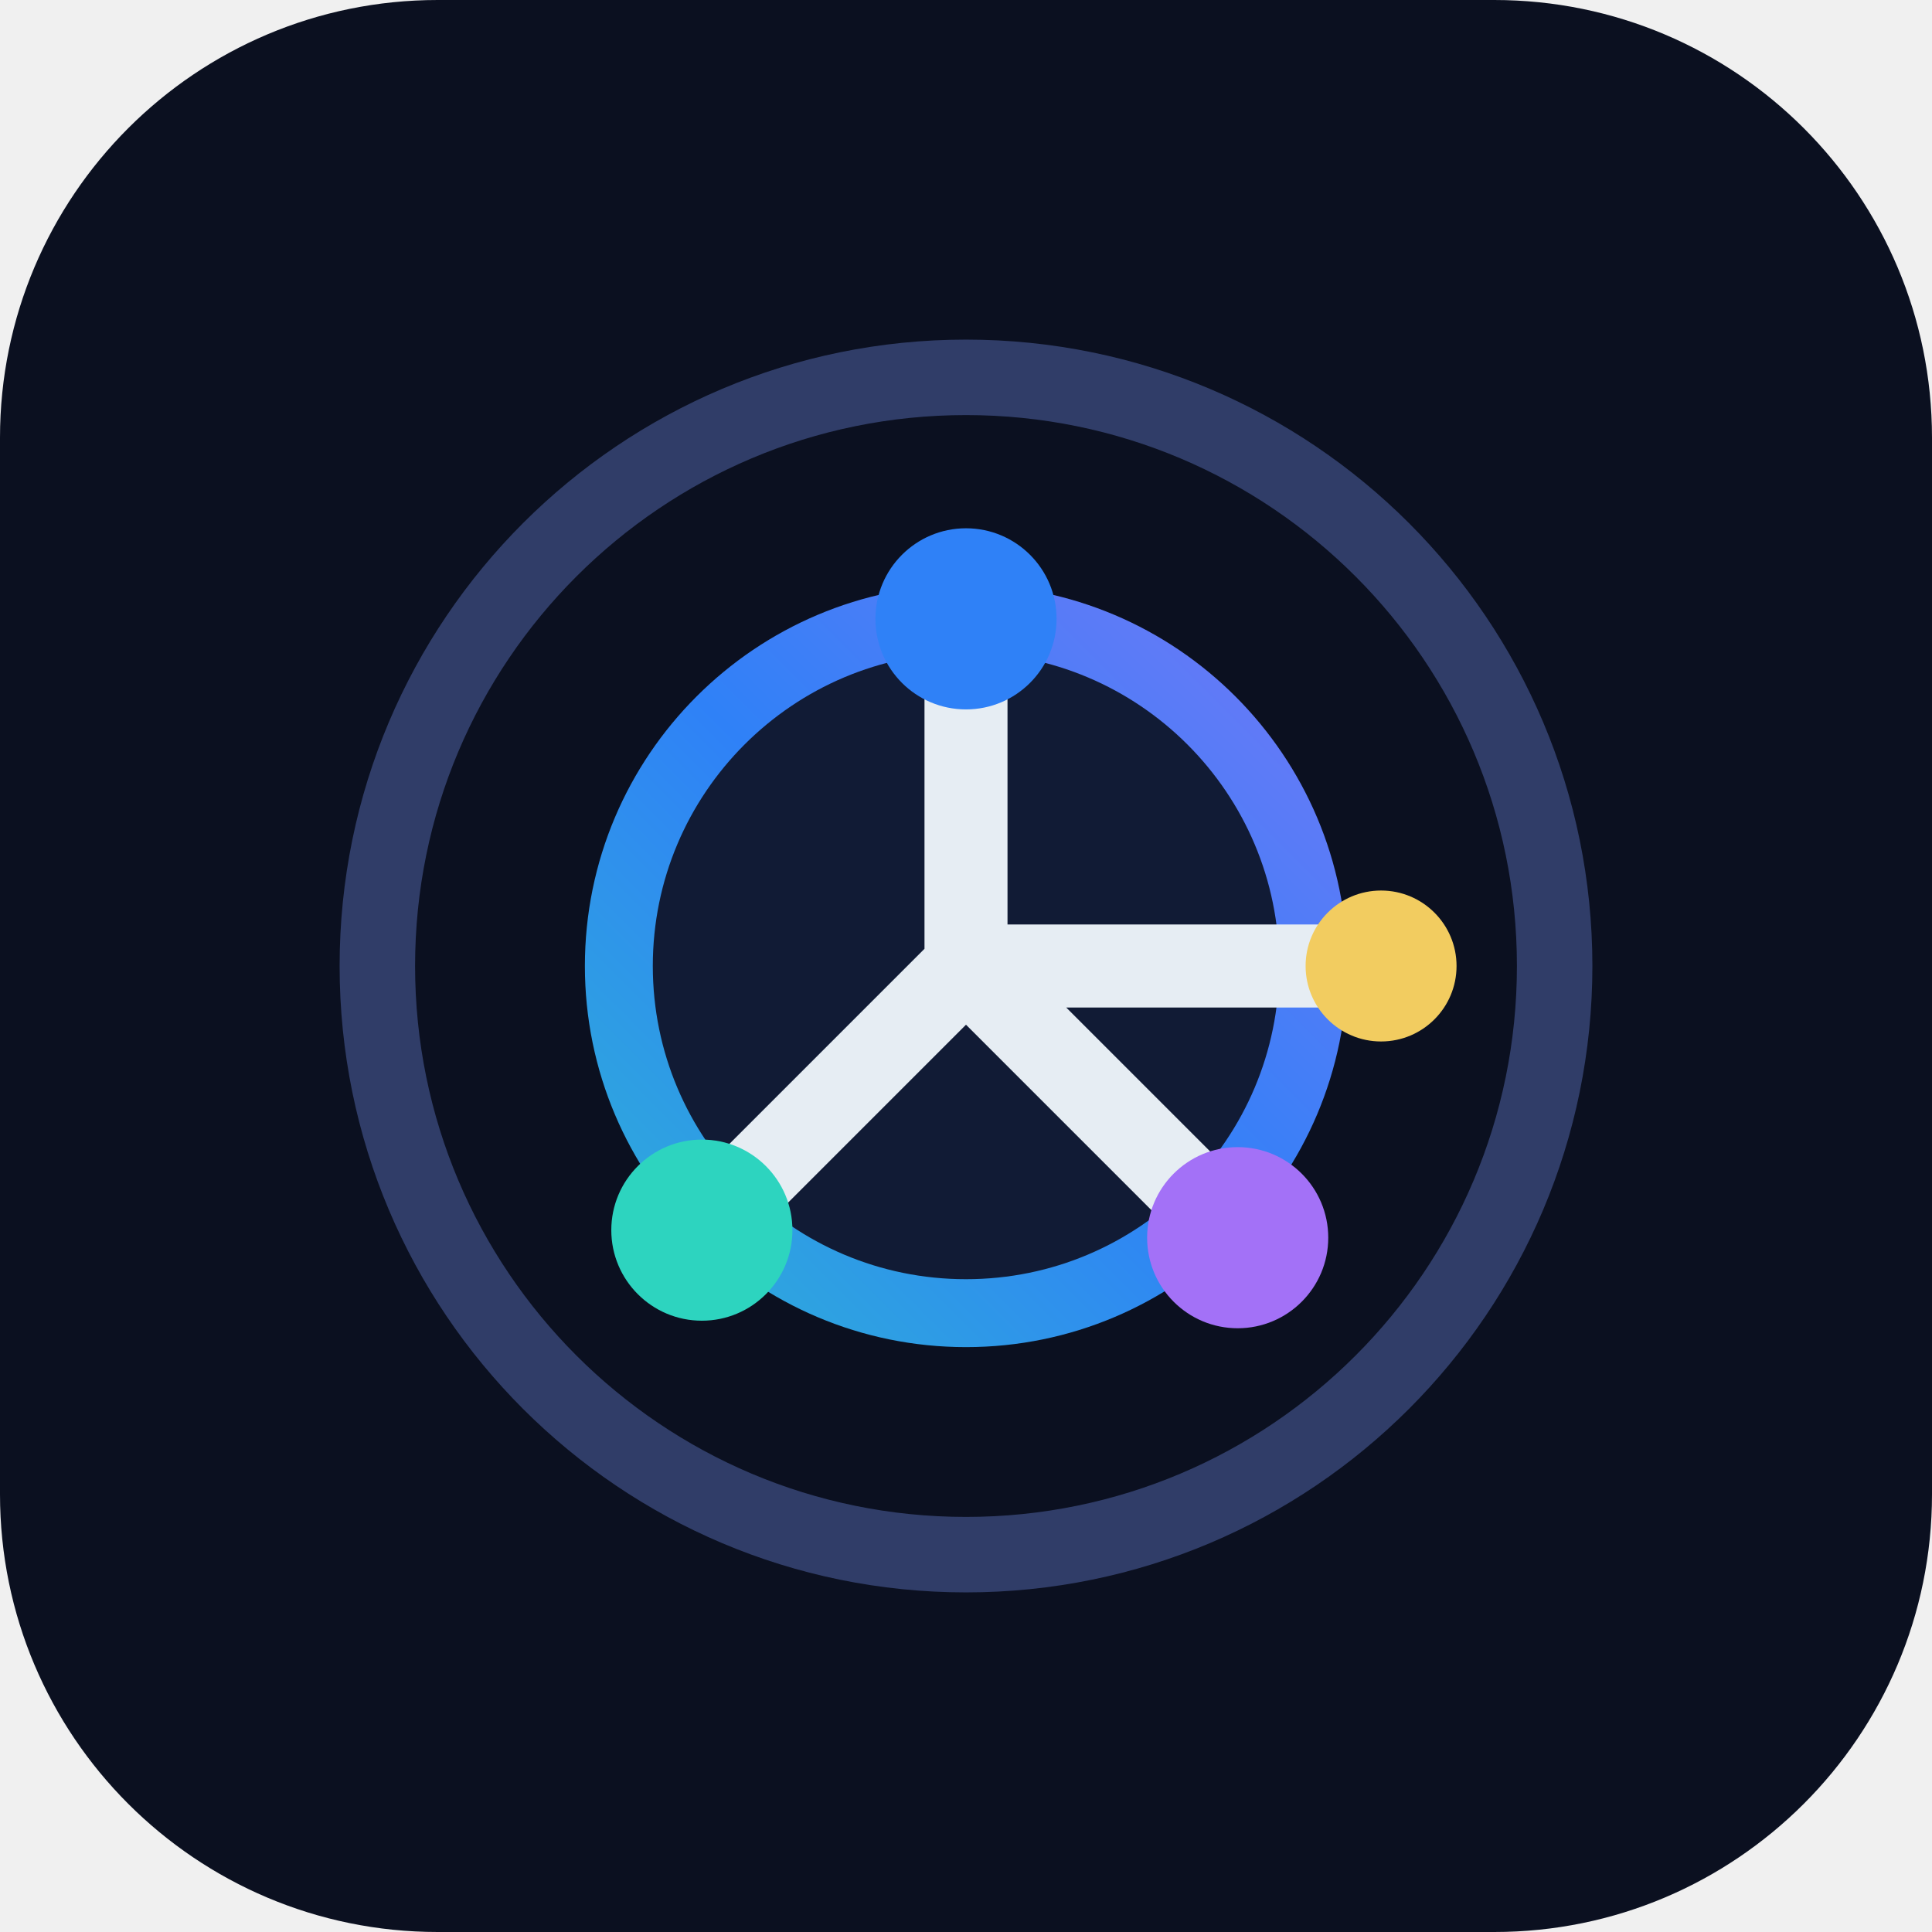
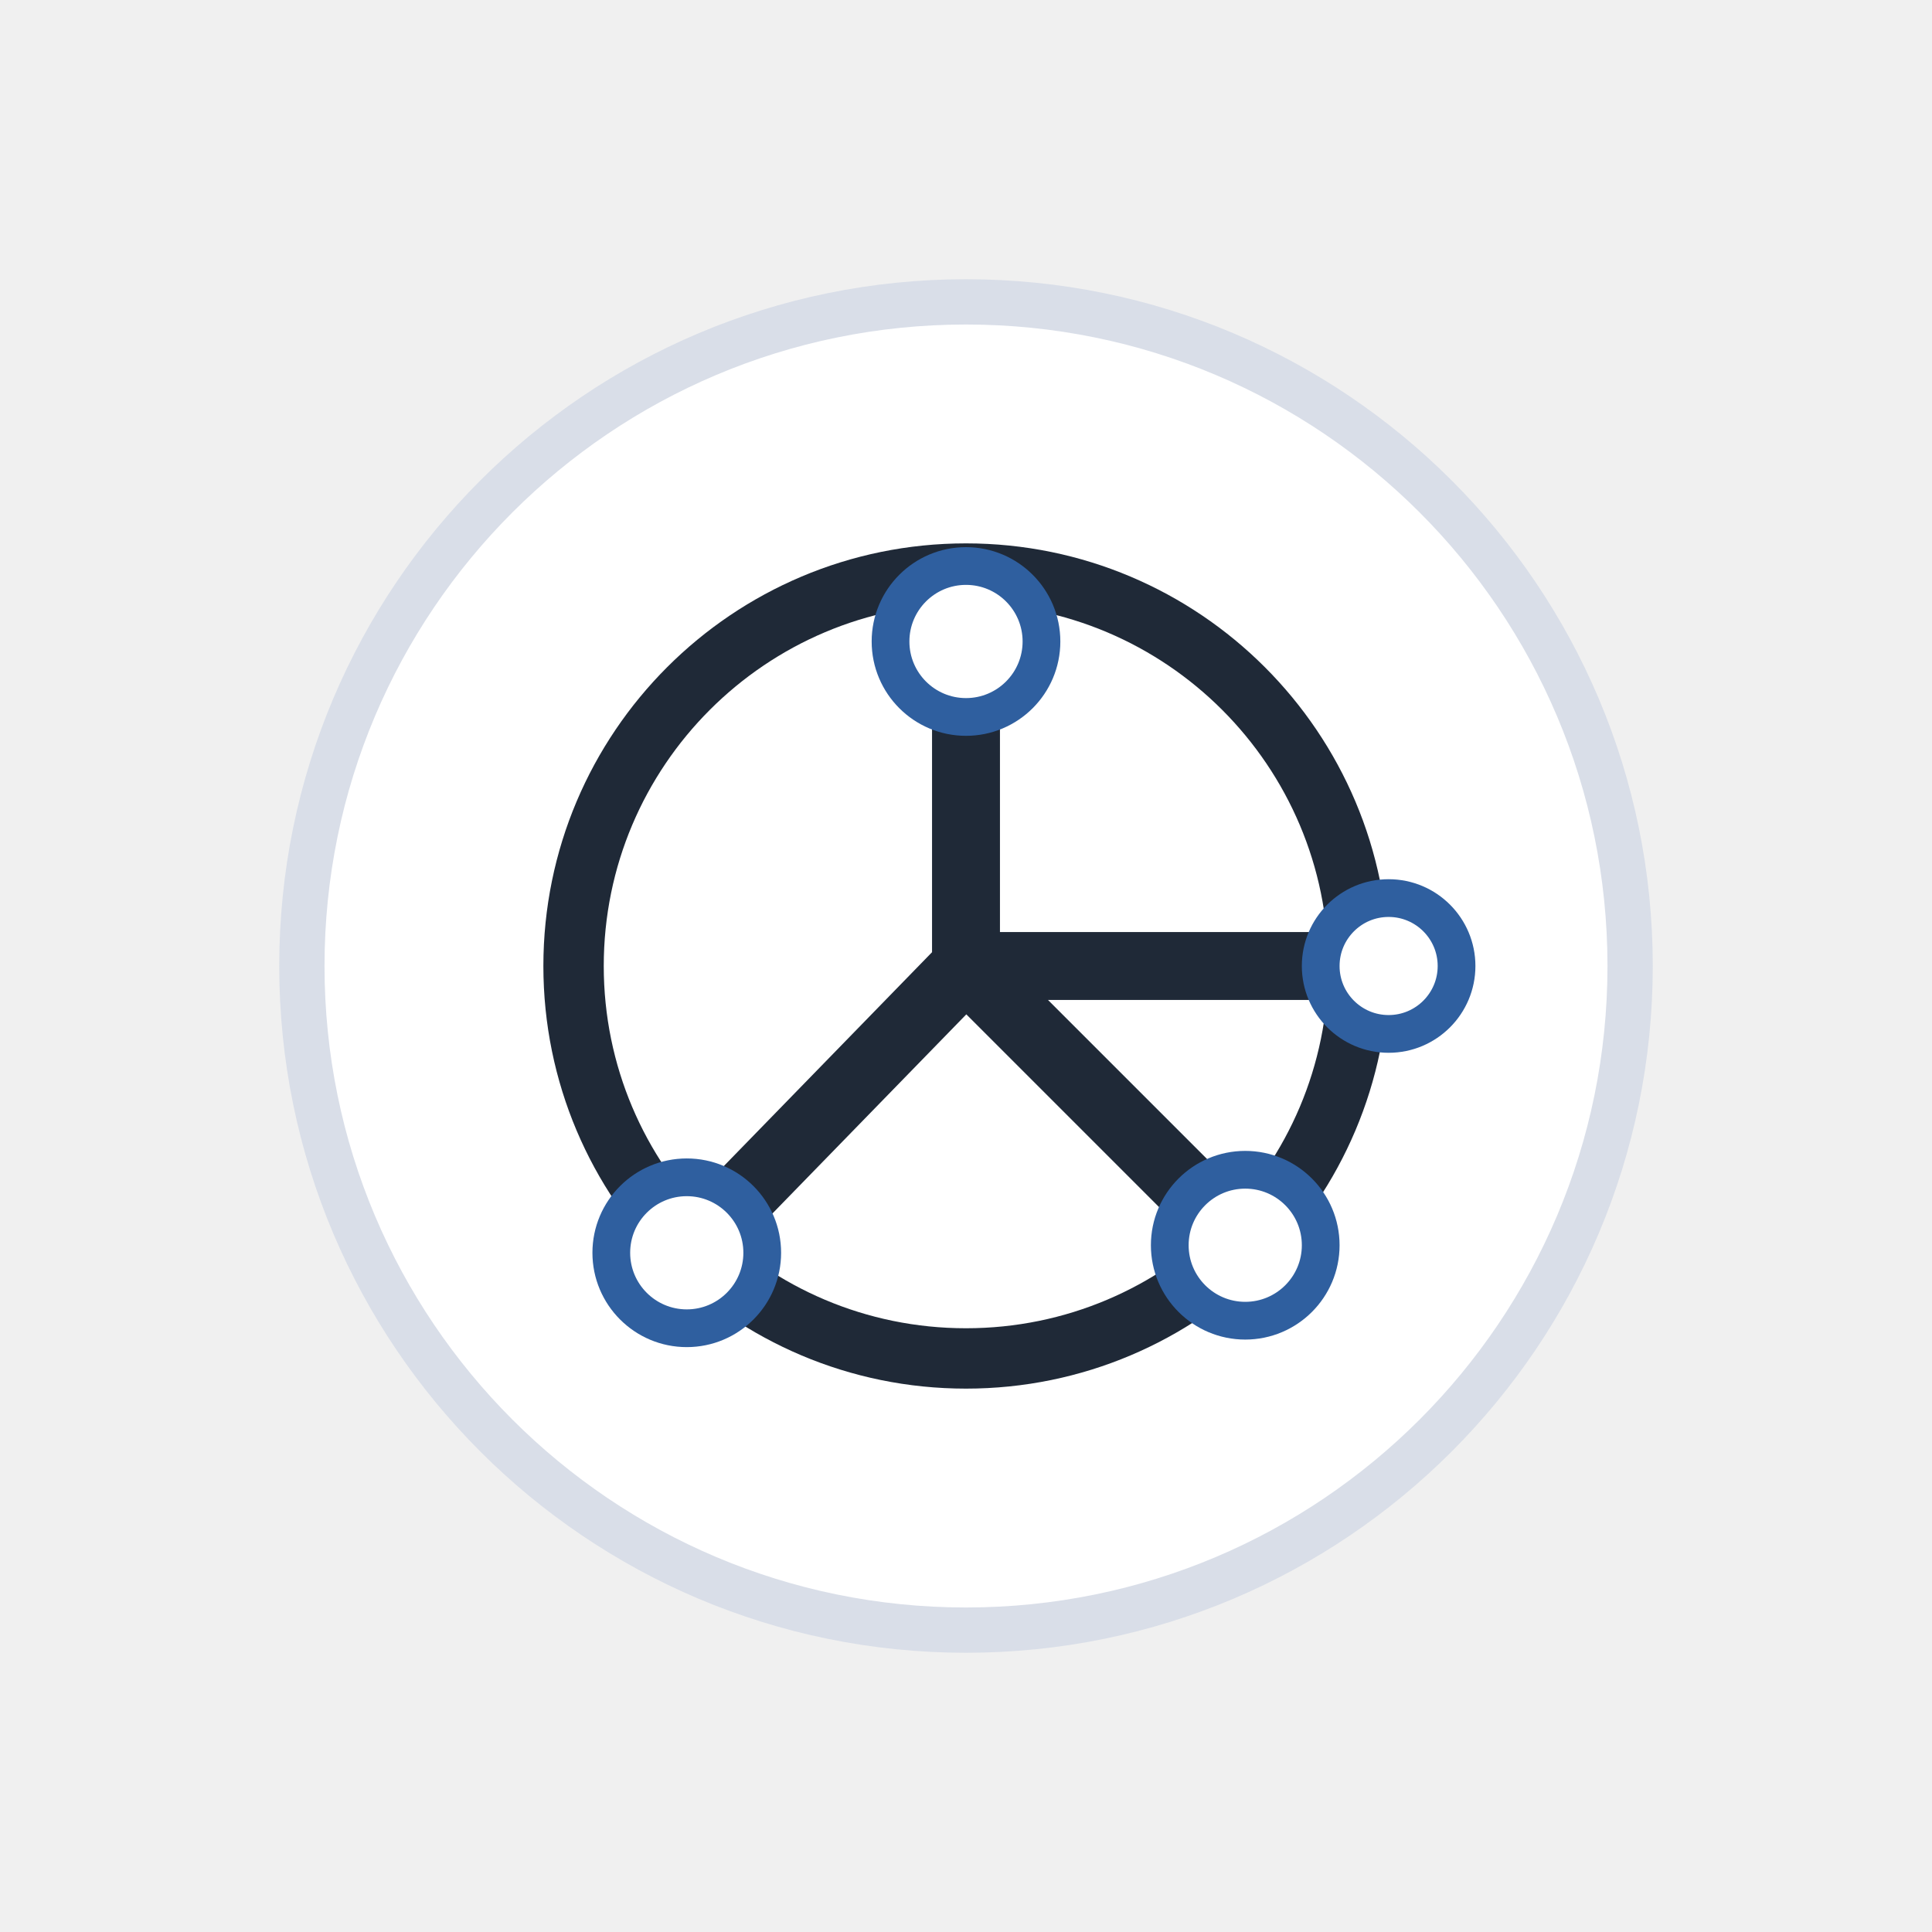
<svg xmlns="http://www.w3.org/2000/svg" viewBox="0 0 512 512" role="img" aria-labelledby="title desc">
-   <defs>
-     <linearGradient id="g" x1="88" y1="424" x2="424" y2="88" gradientUnits="userSpaceOnUse">
-       <stop offset="0" stop-color="#2dd4bf" />
-       <stop offset="0.5" stop-color="#2f81f7" />
-       <stop offset="1" stop-color="#a371f7" />
-     </linearGradient>
-   </defs>
-   <rect width="512" height="512" rx="116" fill="#0b1020" />
-   <circle cx="256" cy="256" r="156" fill="none" stroke="#303d68" stroke-width="20" />
-   <circle cx="256" cy="256" r="92" fill="#111b35" stroke="url(#g)" stroke-width="18" />
-   <path d="M256 164v92l-70 70M256 256l72 72M256 256h110" fill="none" stroke="#e6edf3" stroke-width="22" stroke-linecap="round" stroke-linejoin="round" />
-   <circle cx="256" cy="164" r="24" fill="#2f81f7" />
-   <circle cx="186" cy="326" r="24" fill="#2dd4bf" />
-   <circle cx="328" cy="328" r="24" fill="#a371f7" />
-   <circle cx="366" cy="256" r="20" fill="#f2cc60" />
+   <circle cx="256" cy="256" r="176" fill="#ffffff" stroke="#d9dee8" stroke-width="12" />
+   <circle cx="256" cy="256" r="104" fill="none" stroke="#1f2937" stroke-width="16" />
+   <path d="M256 170v86l-74 76M256 256l74 74M256 256h112" fill="none" stroke="#1f2937" stroke-width="18" stroke-linecap="round" stroke-linejoin="round" />
+   <circle cx="256" cy="170" r="20" fill="#ffffff" stroke="#2f5f9f" stroke-width="10" />
+   <circle cx="182" cy="332" r="20" fill="#ffffff" stroke="#2f5f9f" stroke-width="10" />
+   <circle cx="330" cy="330" r="20" fill="#ffffff" stroke="#2f5f9f" stroke-width="10" />
+   <circle cx="368" cy="256" r="18" fill="#ffffff" stroke="#2f5f9f" stroke-width="10" />
</svg>
